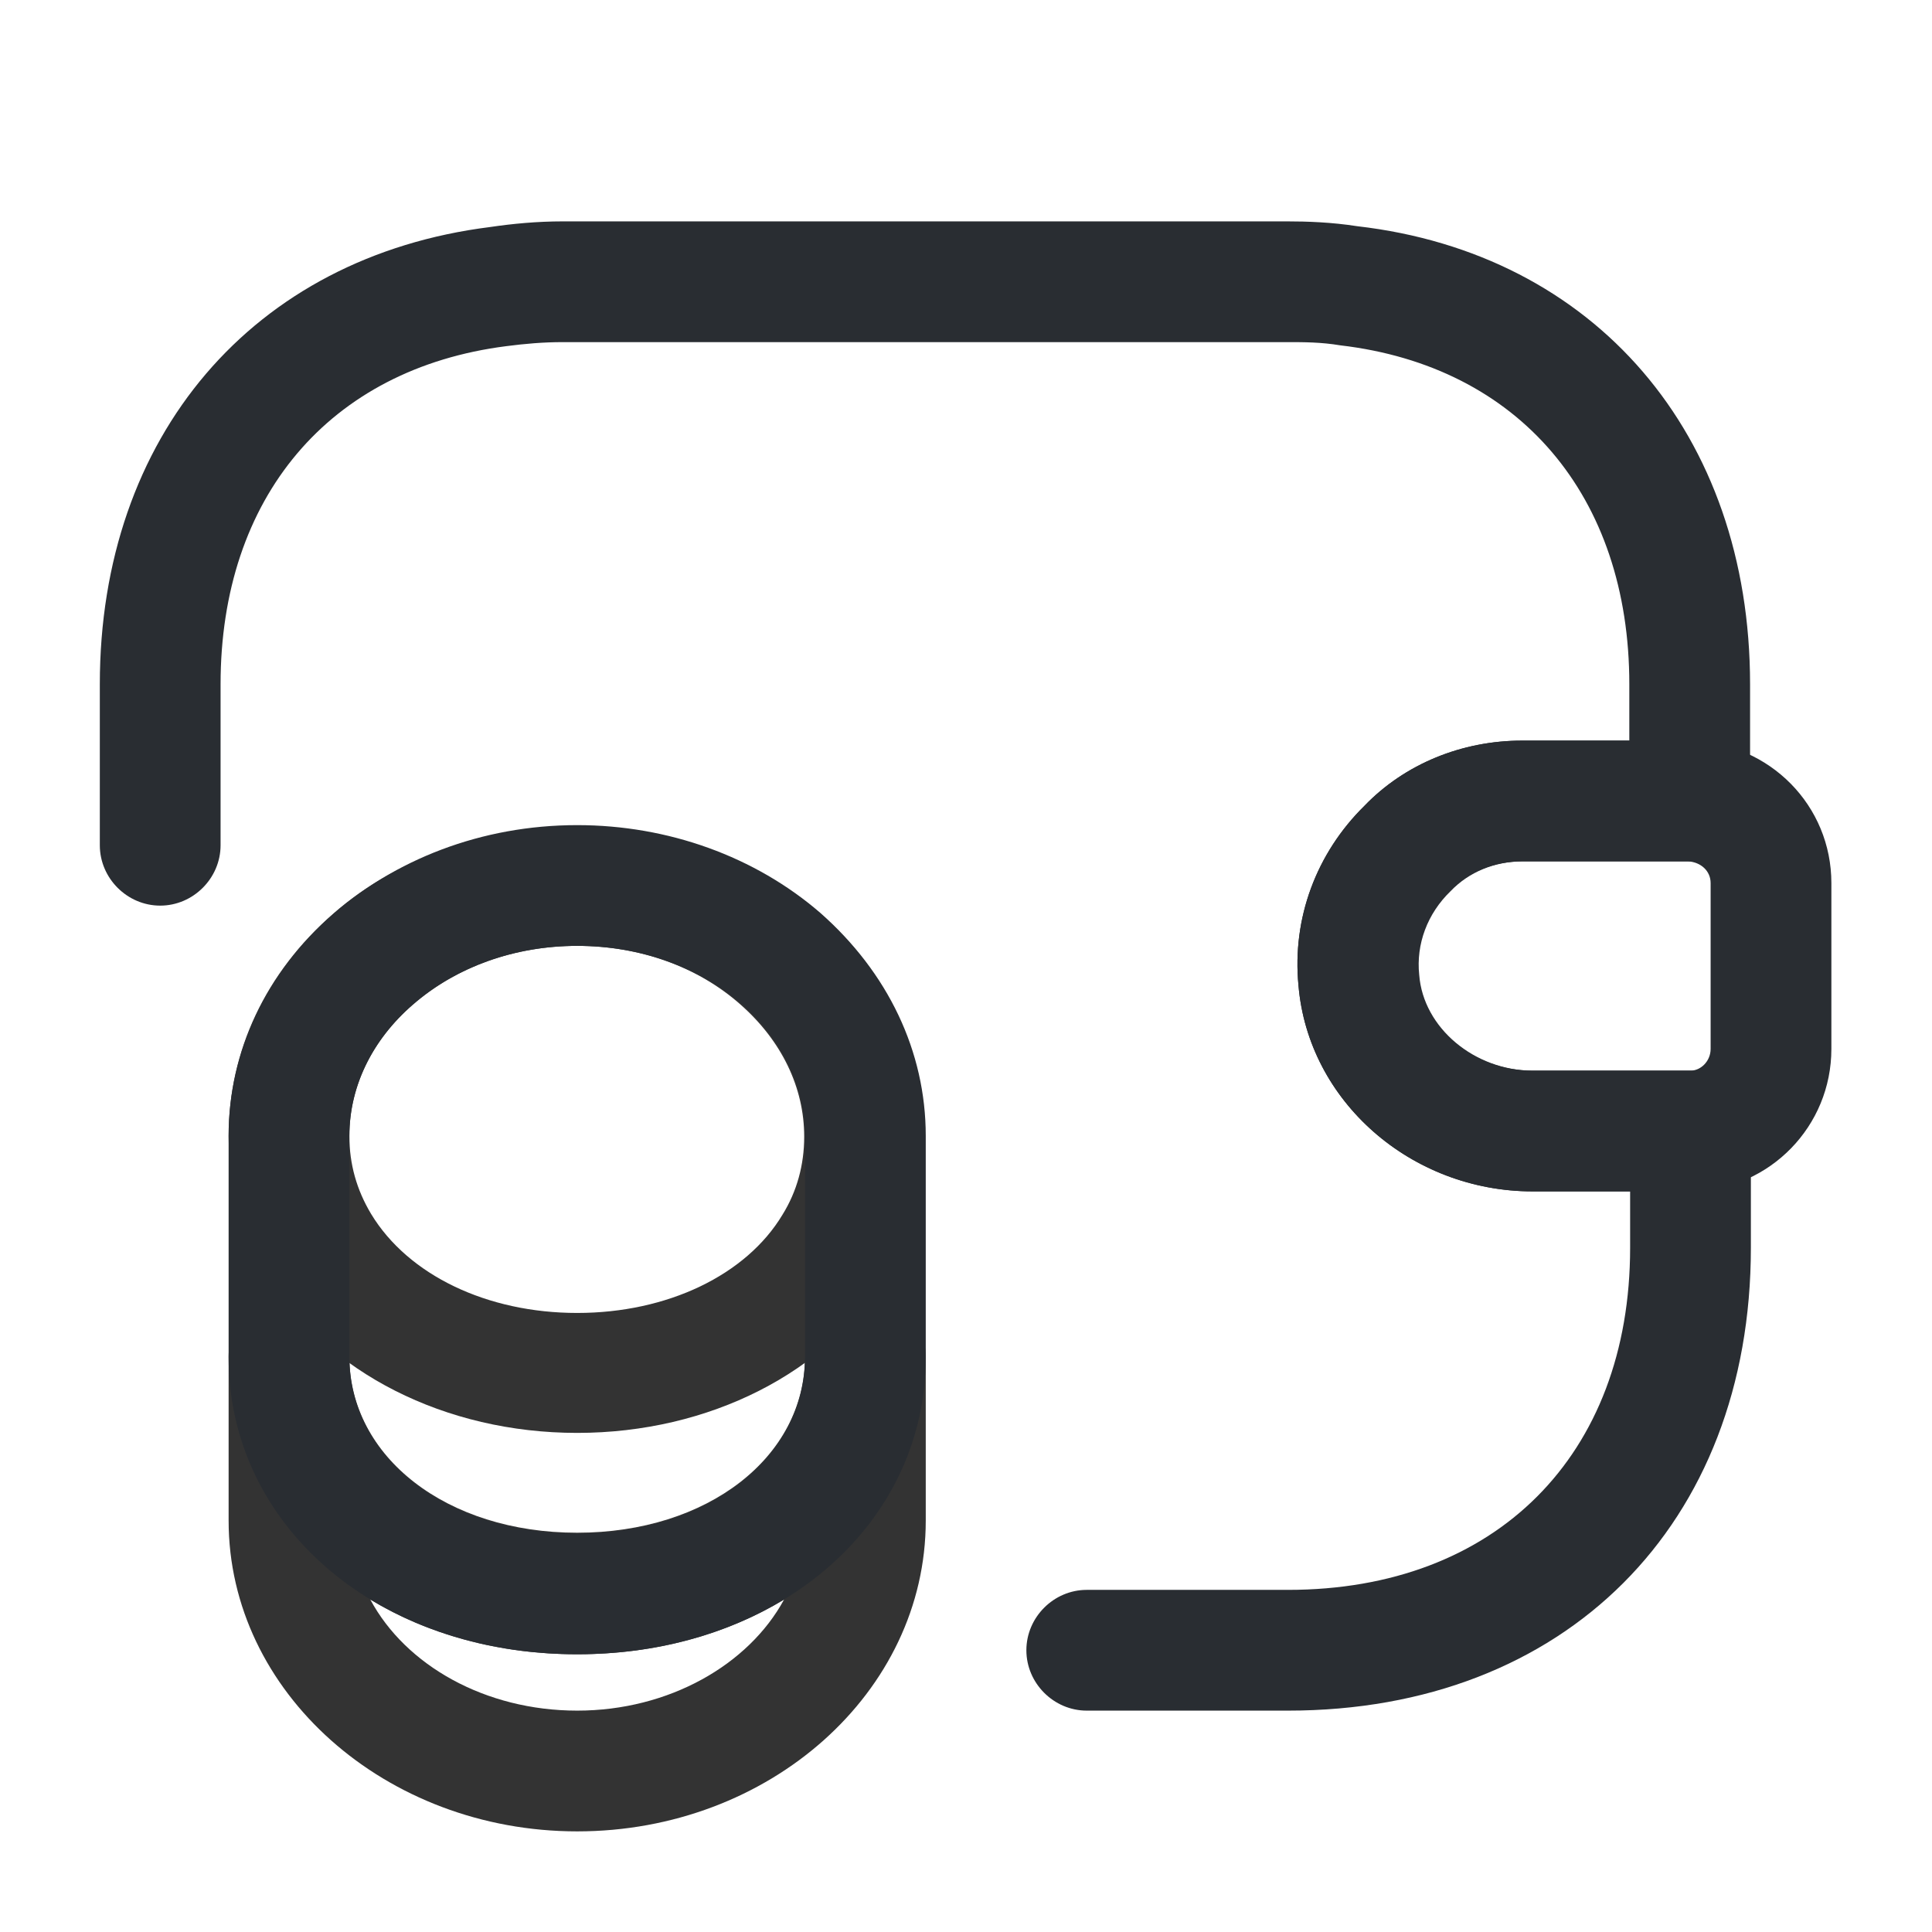
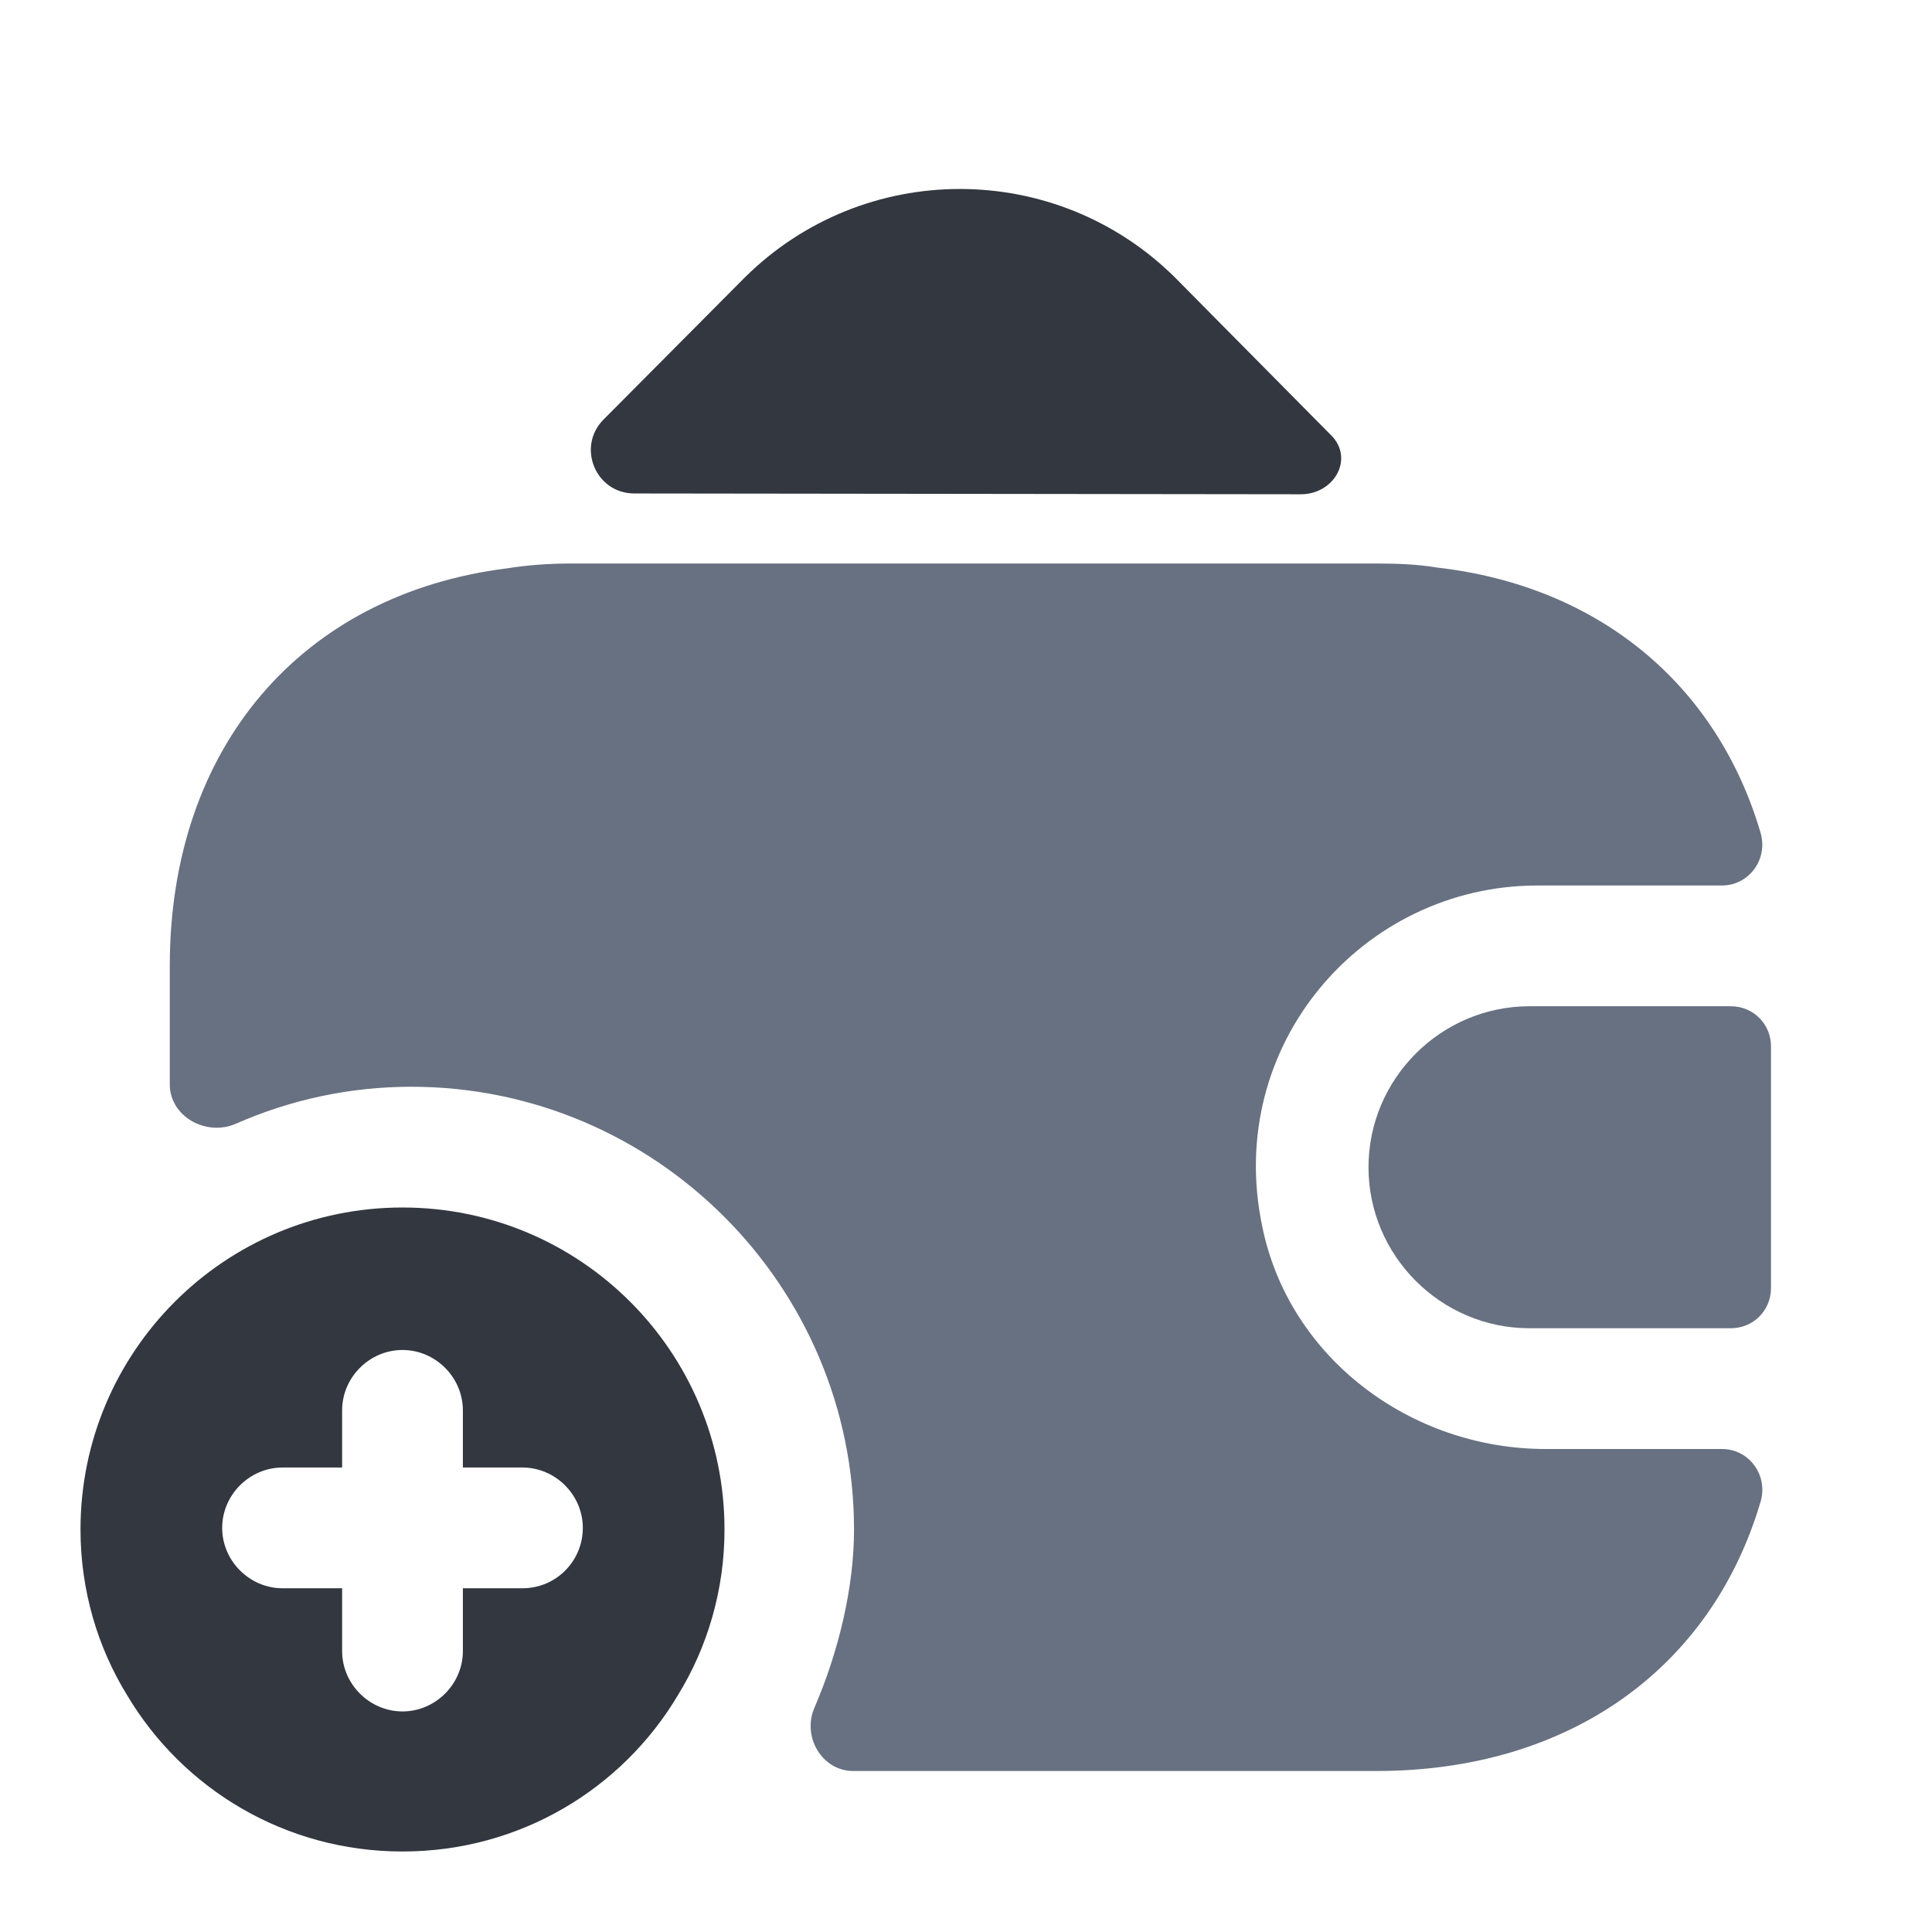
<svg xmlns="http://www.w3.org/2000/svg" width="24" height="24" viewBox="0 0 24 24" fill="none">
-   <path d="M7.17 22.75C4.79 22.75 2.84 21.02 2.84 18.89V16.85C2.84 16.44 3.18 16.1 3.59 16.1C4 16.1 4.34 16.44 4.34 16.85C4.34 18.1 5.55 19.04 7.17 19.04C8.79 19.04 10 18.1 10 16.85C10 16.44 10.34 16.1 10.75 16.1C11.16 16.1 11.5 16.44 11.5 16.85V18.89C11.5 21.02 9.56 22.75 7.17 22.75ZM4.6 19.87C5.04 20.69 6.03 21.25 7.17 21.25C8.31 21.25 9.3 20.68 9.74 19.87C9.03 20.3 8.15 20.55 7.17 20.55C6.19 20.55 5.31 20.3 4.6 19.87Z" fill="#333333" />
-   <path d="M7.17 17.8C5.53 17.8 4.06 17.05 3.33 15.86C3.01 15.34 2.84 14.73 2.84 14.11C2.84 13.06 3.3 12.08 4.14 11.35C5.76 9.93 8.55 9.93 10.18 11.34C11.02 12.08 11.49 13.06 11.49 14.11C11.49 14.73 11.32 15.34 11 15.86C10.28 17.05 8.81 17.8 7.17 17.8ZM7.17 11.75C6.39 11.75 5.67 12.01 5.13 12.48C4.62 12.92 4.34 13.5 4.34 14.11C4.34 14.46 4.43 14.78 4.61 15.08C5.07 15.84 6.05 16.31 7.17 16.31C8.29 16.31 9.27 15.84 9.72 15.09C9.9 14.8 9.99 14.47 9.99 14.12C9.99 13.51 9.71 12.93 9.2 12.48C8.67 12.01 7.95 11.75 7.17 11.75Z" fill="#333333" />
-   <path d="M7.17 20.55C4.7 20.55 2.84 18.96 2.84 16.86V14.11C2.84 11.98 4.78 10.25 7.17 10.25C8.3 10.25 9.38 10.64 10.19 11.34C11.03 12.08 11.5 13.06 11.5 14.11V16.86C11.5 18.96 9.64 20.55 7.17 20.55ZM7.17 11.75C5.61 11.75 4.34 12.81 4.34 14.11V16.86C4.34 18.11 5.55 19.05 7.17 19.05C8.79 19.05 10 18.11 10 16.86V14.11C10 13.5 9.72 12.92 9.21 12.47C8.67 12.01 7.95 11.75 7.17 11.75Z" fill="#292D32" />
-   <path d="M19.04 14.8C17.53 14.8 16.25 13.68 16.13 12.24C16.05 11.41 16.35 10.6 16.95 10.01C17.45 9.49 18.16 9.2 18.91 9.2H21C21.99 9.23 22.75 10.01 22.75 10.97V13.03C22.75 13.99 21.99 14.77 21.03 14.8H19.04ZM20.97 10.7H18.92C18.57 10.7 18.25 10.83 18.02 11.07C17.73 11.35 17.59 11.73 17.63 12.11C17.68 12.77 18.32 13.3 19.04 13.3H21C21.13 13.3 21.25 13.18 21.25 13.03V10.97C21.25 10.82 21.13 10.71 20.97 10.7Z" fill="#292D32" />
-   <path d="M16 21.25H13.5C13.09 21.25 12.75 20.91 12.75 20.5C12.75 20.09 13.09 19.75 13.5 19.75H16C18.58 19.75 20.25 18.08 20.25 15.5V14.8H19.04C17.53 14.8 16.25 13.68 16.13 12.24C16.05 11.41 16.35 10.6 16.95 10.01C17.45 9.49 18.16 9.2 18.91 9.2H20.24V8.5C20.24 6.16 18.87 4.55 16.65 4.29C16.41 4.25 16.2 4.25 15.99 4.25H6.99C6.75 4.25 6.52 4.27 6.29 4.3C4.09 4.58 2.74 6.18 2.74 8.5V10.5C2.74 10.91 2.4 11.25 1.99 11.25C1.58 11.25 1.24 10.91 1.24 10.5V8.5C1.24 5.42 3.14 3.19 6.09 2.82C6.36 2.78 6.67 2.75 6.99 2.75H15.99C16.23 2.75 16.54 2.76 16.86 2.81C19.81 3.15 21.74 5.39 21.74 8.5V9.95C21.74 10.36 21.4 10.7 20.99 10.7H18.91C18.56 10.7 18.24 10.83 18.01 11.07C17.72 11.35 17.58 11.73 17.62 12.11C17.67 12.77 18.31 13.3 19.03 13.3H21C21.41 13.3 21.75 13.64 21.75 14.05V15.5C21.75 18.94 19.44 21.25 16 21.25Z" fill="#292D32" />
+   <path d="M5 15C2.79 15 1 16.79 1 19C1 19.75 1.21 20.46 1.58 21.06C2.27 22.22 3.54 23 5 23C6.46 23 7.73 22.22 8.42 21.06C8.79 20.46 9 19.75 9 19C9 16.79 7.21 15 5 15ZM6.49 19.73H5.75V20.51C5.75 20.92 5.41 21.26 5 21.26C4.59 21.26 4.25 20.92 4.25 20.51V19.73H3.51C3.1 19.73 2.76 19.39 2.76 18.98C2.76 18.57 3.1 18.23 3.51 18.23H4.25V17.52C4.25 17.11 4.59 16.77 5 16.77C5.41 16.77 5.75 17.11 5.75 17.52V18.23H6.49C6.9 18.23 7.24 18.57 7.24 18.98C7.24 19.39 6.91 19.73 6.49 19.73Z" fill="#323740" />
+   <path d="M21.5 12.5H19C17.9 12.5 17 13.4 17 14.5C17 15.6 17.9 16.5 19 16.5H21.5C21.78 16.5 22 16.28 22 16V13C22 12.72 21.78 12.5 21.5 12.5Z" fill="#687181" />
+   <path d="M16.529 5.4C16.829 5.69 16.579 6.14 16.159 6.14L7.879 6.13C7.399 6.13 7.159 5.55 7.499 5.21L9.249 3.45C10.729 1.98 13.119 1.98 14.599 3.45L16.489 5.36C16.499 5.37 16.519 5.39 16.529 5.4Z" fill="#323740" />
+   <path d="M21.869 18.66C21.259 20.72 19.499 22 17.099 22H10.599C10.209 22 9.959 21.57 10.119 21.21C10.419 20.51 10.609 19.72 10.609 19C10.609 15.97 8.139 13.5 5.109 13.5C4.349 13.5 3.609 13.66 2.929 13.96C2.559 14.12 2.109 13.87 2.109 13.47V12C2.109 9.28 3.749 7.38 6.299 7.06C6.549 7.02 6.819 7 7.099 7H17.099C17.359 7 17.609 7.01 17.849 7.05C19.869 7.28 21.329 8.51 21.869 10.34C21.969 10.67 21.729 11 21.389 11H19.099C16.929 11 15.209 12.98 15.679 15.23C16.009 16.87 17.529 18 19.199 18H21.389C21.739 18 21.969 18.34 21.869 18.66Z" fill="#687181" />
</svg>
